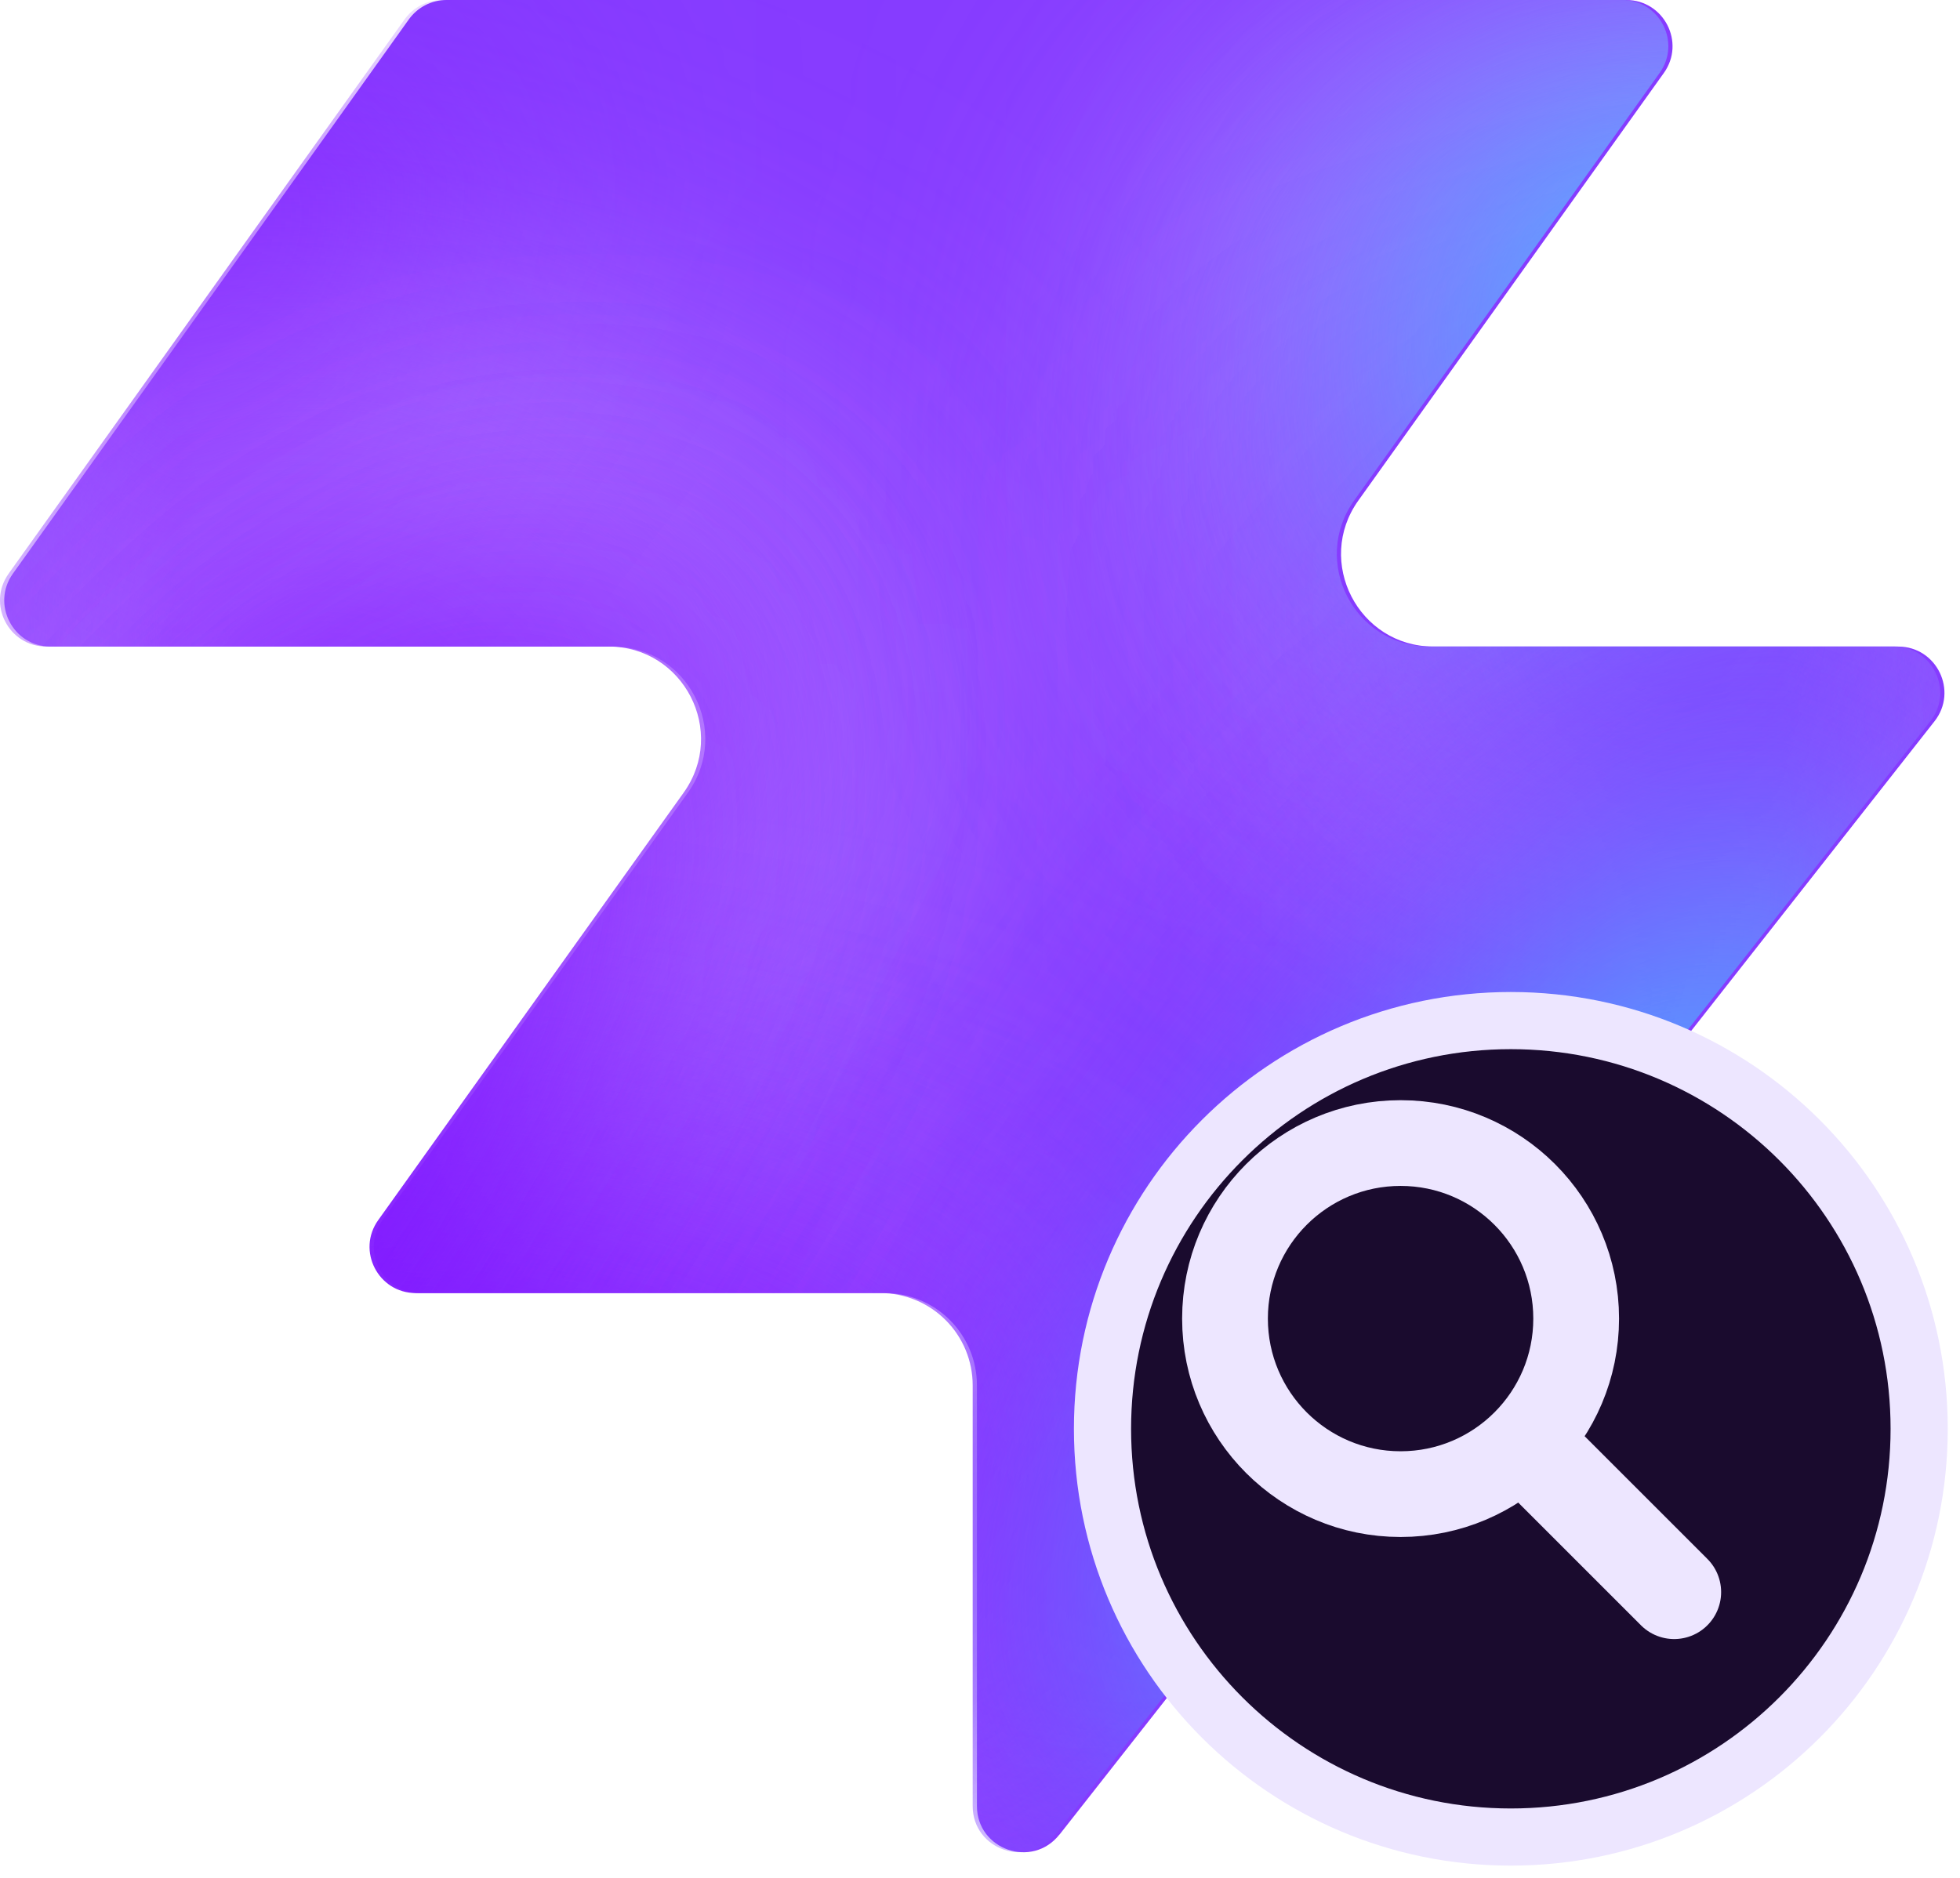
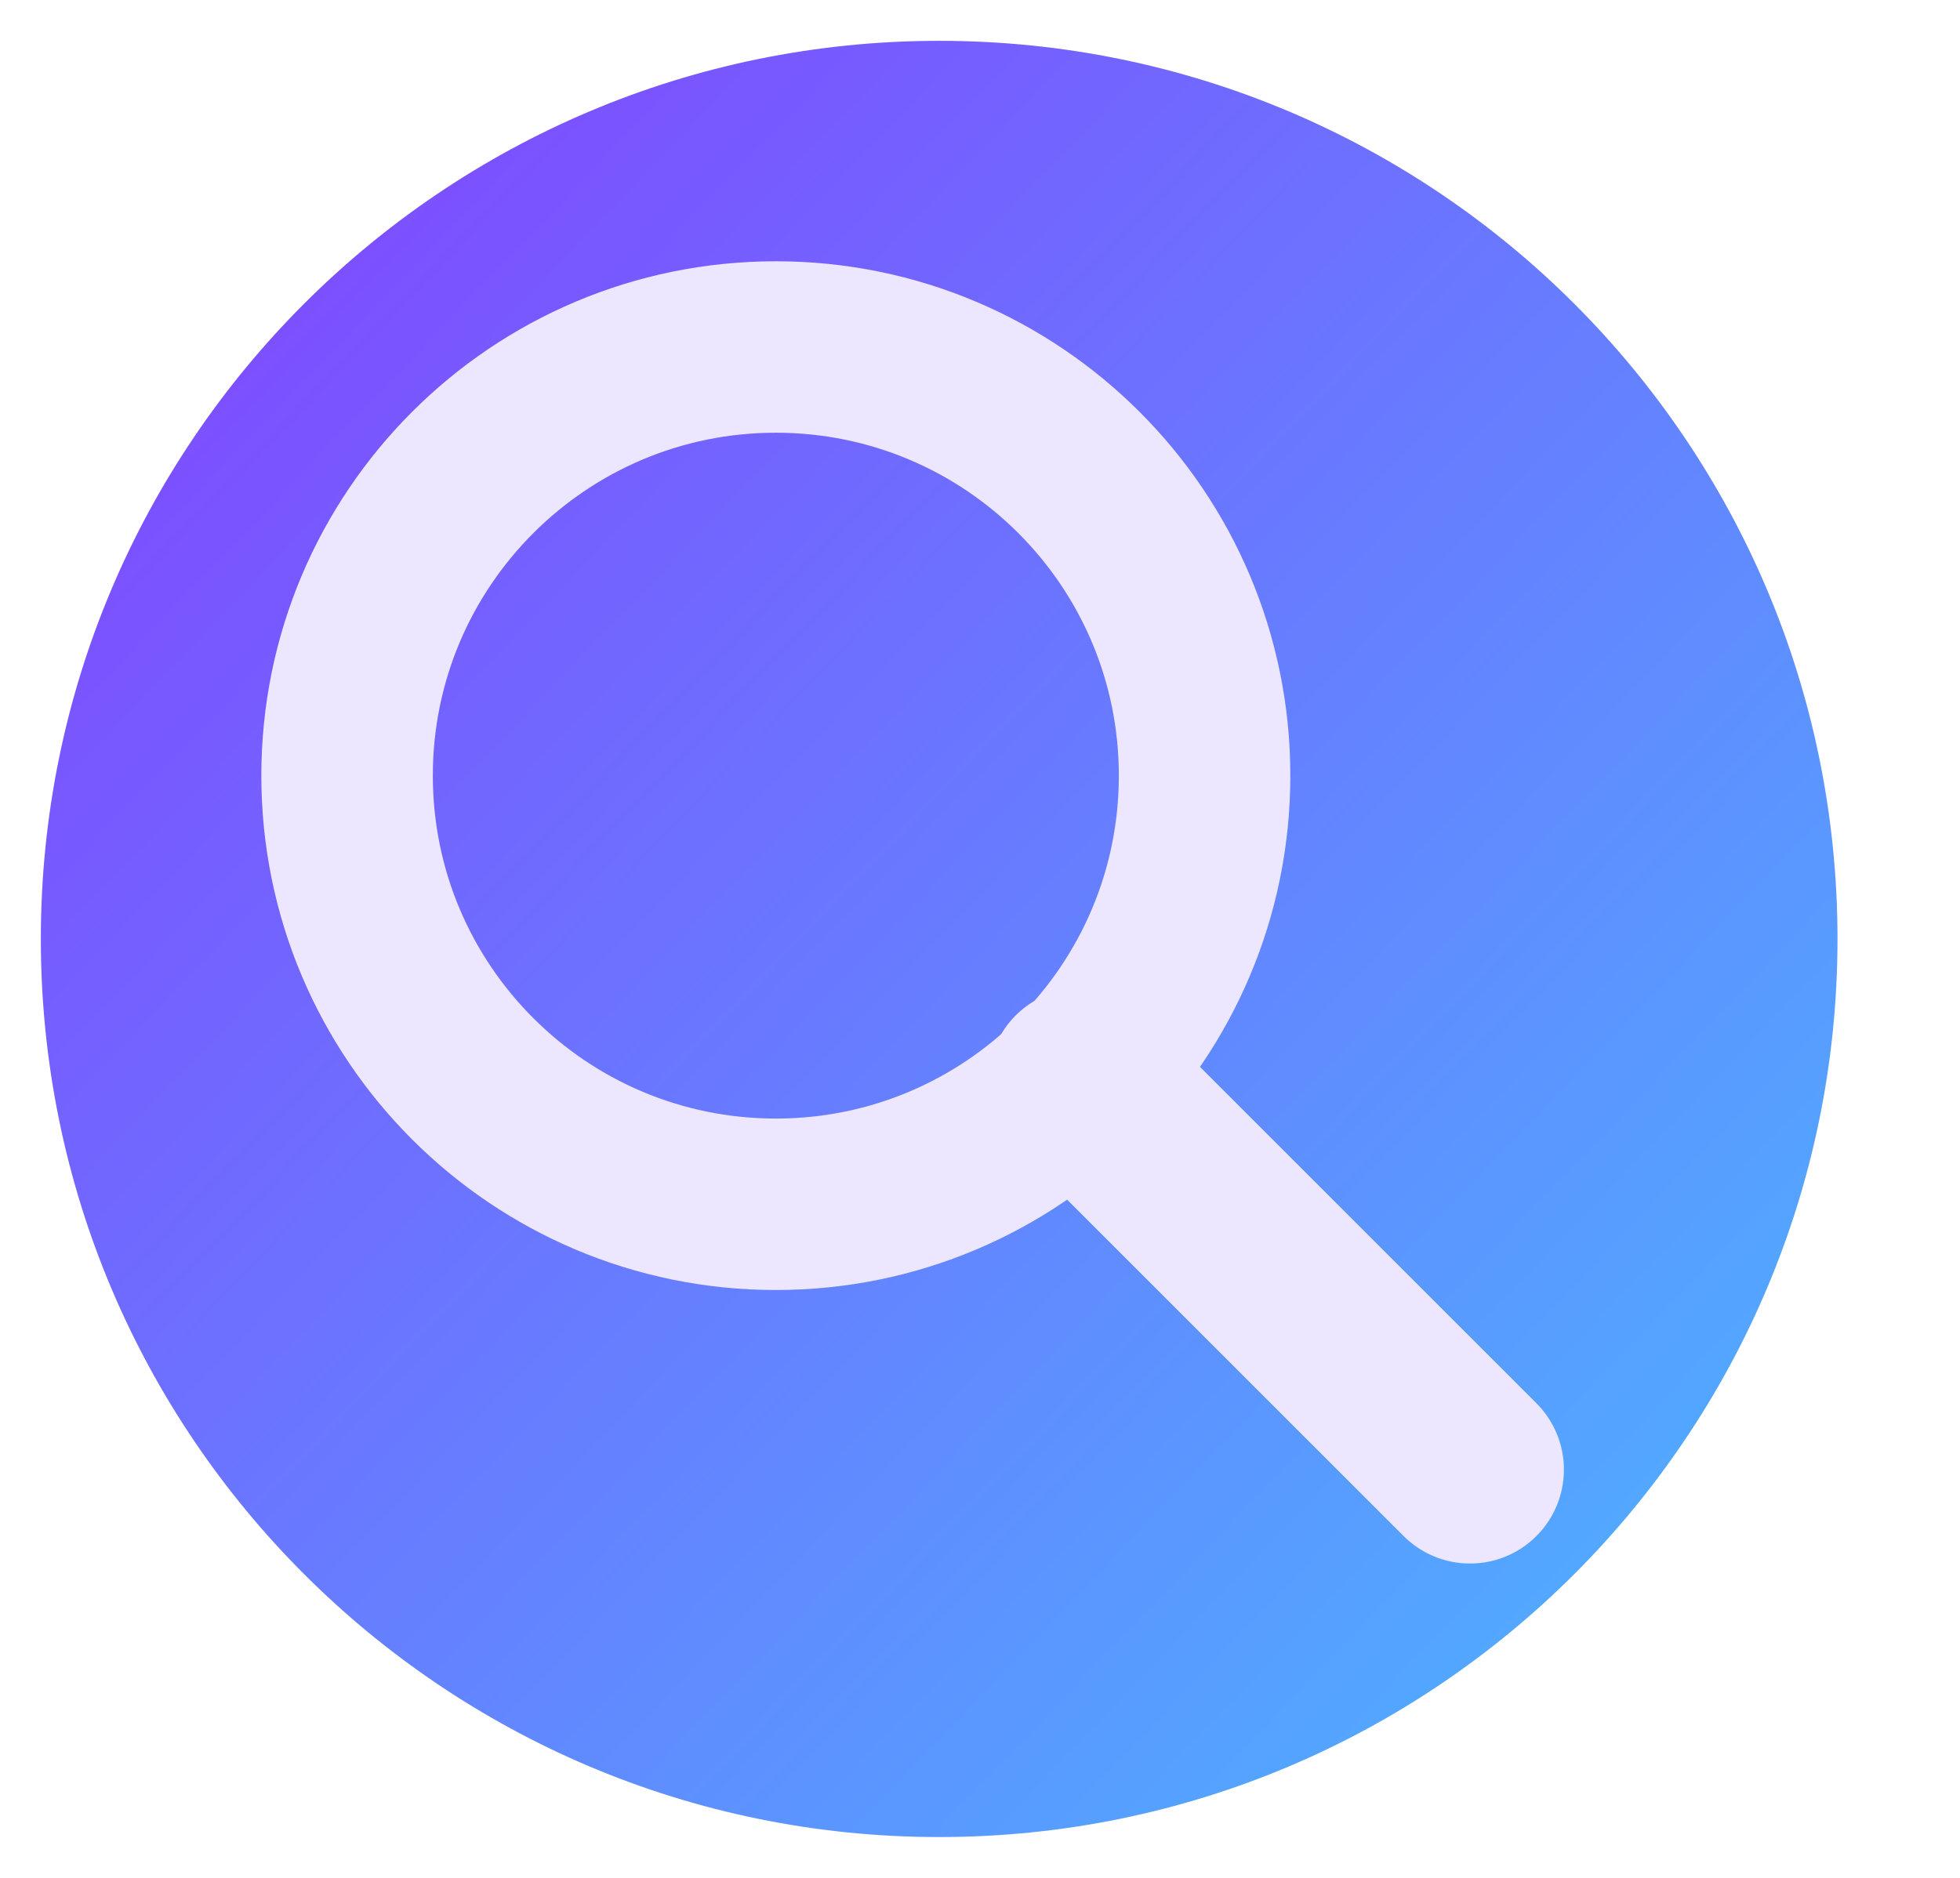
- <svg xmlns="http://www.w3.org/2000/svg" width="48" height="46" fill="none" viewBox="0 0 48 46">
-   <path fill="#863bff" d="M25.946 44.938c-.664.845-2.021.375-2.021-.698V33.937a2.26 2.26 0 0 0-2.262-2.262H10.287c-.92 0-1.456-1.04-.92-1.788l7.48-10.471c1.07-1.497 0-3.578-1.842-3.578H1.237c-.92 0-1.456-1.04-.92-1.788L10.013.474c.214-.297.556-.474.92-.474h28.894c.92 0 1.456 1.04.92 1.788l-7.48 10.471c-1.07 1.498 0 3.579 1.842 3.579h11.377c.943 0 1.473 1.088.89 1.83L25.947 44.94z" style="fill:#863bff;fill:color(display-p3 .525 .23 1);fill-opacity:1" />
-   <mask id="a" width="48" height="46" x="0" y="0" maskUnits="userSpaceOnUse" style="mask-type:alpha">
-     <path fill="#000" d="M25.842 44.938c-.664.844-2.021.375-2.021-.698V33.937a2.26 2.26 0 0 0-2.262-2.262H10.183c-.92 0-1.456-1.04-.92-1.788l7.48-10.471c1.07-1.498 0-3.579-1.842-3.579H1.133c-.92 0-1.456-1.04-.92-1.787L9.91.473c.214-.297.556-.474.92-.474h28.894c.92 0 1.456 1.04.92 1.788l-7.48 10.471c-1.07 1.498 0 3.578 1.842 3.578h11.377c.943 0 1.473 1.088.89 1.832L25.843 44.94z" style="fill:#000;fill-opacity:1" />
-   </mask>
-   <g mask="url(#a)">
-     <g filter="url(#b)">
-       <ellipse cx="5.508" cy="14.704" fill="#ede6ff" rx="5.508" ry="14.704" style="fill:#ede6ff;fill:color(display-p3 .927 .903 1);fill-opacity:1" transform="matrix(.00324 1 1 -.00324 -4.47 31.516)" />
-     </g>
-     <g filter="url(#c)">
-       <ellipse cx="10.399" cy="29.851" fill="#ede6ff" rx="10.399" ry="29.851" style="fill:#ede6ff;fill:color(display-p3 .927 .903 1);fill-opacity:1" transform="matrix(.00324 1 1 -.00324 -39.328 7.883)" />
-     </g>
-     <g filter="url(#d)">
-       <ellipse cx="5.508" cy="30.487" fill="#7e14ff" rx="5.508" ry="30.487" style="fill:#7e14ff;fill:color(display-p3 .492 .077 1);fill-opacity:1" transform="rotate(89.814 -25.913 -14.639)scale(1 -1)" />
-     </g>
-     <g filter="url(#e)">
-       <ellipse cx="5.508" cy="30.599" fill="#7e14ff" rx="5.508" ry="30.599" style="fill:#7e14ff;fill:color(display-p3 .492 .077 1);fill-opacity:1" transform="rotate(89.814 -32.644 -3.334)scale(1 -1)" />
-     </g>
-     <g filter="url(#f)">
-       <ellipse cx="5.508" cy="30.599" fill="#7e14ff" rx="5.508" ry="30.599" style="fill:#7e14ff;fill:color(display-p3 .492 .077 1);fill-opacity:1" transform="matrix(.00324 1 1 -.00324 -34.34 30.47)" />
-     </g>
-     <g filter="url(#g)">
-       <ellipse cx="14.072" cy="22.078" fill="#ede6ff" rx="14.072" ry="22.078" style="fill:#ede6ff;fill:color(display-p3 .927 .903 1);fill-opacity:1" transform="rotate(93.35 24.506 48.493)scale(-1 1)" />
-     </g>
-     <g filter="url(#h)">
-       <ellipse cx="3.47" cy="21.501" fill="#7e14ff" rx="3.47" ry="21.501" style="fill:#7e14ff;fill:color(display-p3 .492 .077 1);fill-opacity:1" transform="rotate(89.009 28.708 47.59)scale(-1 1)" />
-     </g>
-     <g filter="url(#i)">
-       <ellipse cx="3.47" cy="21.501" fill="#7e14ff" rx="3.47" ry="21.501" style="fill:#7e14ff;fill:color(display-p3 .492 .077 1);fill-opacity:1" transform="rotate(89.009 28.708 47.59)scale(-1 1)" />
-     </g>
-     <g filter="url(#j)">
-       <ellipse cx=".387" cy="8.972" fill="#7e14ff" rx="4.407" ry="29.108" style="fill:#7e14ff;fill:color(display-p3 .492 .077 1);fill-opacity:1" transform="rotate(39.51 .387 8.972)" />
-     </g>
-     <g filter="url(#k)">
-       <ellipse cx="47.523" cy="-6.092" fill="#7e14ff" rx="4.407" ry="29.108" style="fill:#7e14ff;fill:color(display-p3 .492 .077 1);fill-opacity:1" transform="rotate(37.892 47.523 -6.092)" />
-     </g>
-     <g filter="url(#l)">
-       <ellipse cx="41.412" cy="6.333" fill="#47bfff" rx="5.971" ry="9.665" style="fill:#47bfff;fill:color(display-p3 .28 .748 1);fill-opacity:1" transform="rotate(37.892 41.412 6.333)" />
-     </g>
-     <g filter="url(#m)">
-       <ellipse cx="-1.879" cy="38.332" fill="#7e14ff" rx="4.407" ry="29.108" style="fill:#7e14ff;fill:color(display-p3 .492 .077 1);fill-opacity:1" transform="rotate(37.892 -1.88 38.332)" />
-     </g>
-     <g filter="url(#n)">
-       <ellipse cx="-1.879" cy="38.332" fill="#7e14ff" rx="4.407" ry="29.108" style="fill:#7e14ff;fill:color(display-p3 .492 .077 1);fill-opacity:1" transform="rotate(37.892 -1.88 38.332)" />
-     </g>
-     <g filter="url(#o)">
-       <ellipse cx="35.651" cy="29.907" fill="#7e14ff" rx="4.407" ry="29.108" style="fill:#7e14ff;fill:color(display-p3 .492 .077 1);fill-opacity:1" transform="rotate(37.892 35.651 29.907)" />
-     </g>
-     <g filter="url(#p)">
-       <ellipse cx="38.418" cy="32.4" fill="#47bfff" rx="5.971" ry="15.297" style="fill:#47bfff;fill:color(display-p3 .28 .748 1);fill-opacity:1" transform="rotate(37.892 38.418 32.4)" />
-     </g>
-   </g>
+ <svg xmlns="http://www.w3.org/2000/svg" width="48" height="46" viewBox="0 0 48 46" fill="none">
+   <circle cx="23" cy="23" r="22" fill="url(#g)" />
+   <circle cx="19" cy="19" r="10.5" fill="none" stroke="#ede6ff" stroke-width="4.2" stroke-linecap="round" />
+   <line x1="26.5" y1="26.5" x2="36" y2="36" stroke="#ede6ff" stroke-width="4.6" stroke-linecap="round" />
  <defs>
-     <filter id="b" width="60.045" height="41.654" x="-19.77" y="16.149" color-interpolation-filters="sRGB" filterUnits="userSpaceOnUse">
-       <feFlood flood-opacity="0" result="BackgroundImageFix" />
-       <feBlend in="SourceGraphic" in2="BackgroundImageFix" result="shape" />
-       <feGaussianBlur result="effect1_foregroundBlur_2002_17158" stdDeviation="7.659" />
-     </filter>
-     <filter id="c" width="90.34" height="51.437" x="-54.613" y="-7.533" color-interpolation-filters="sRGB" filterUnits="userSpaceOnUse">
-       <feFlood flood-opacity="0" result="BackgroundImageFix" />
-       <feBlend in="SourceGraphic" in2="BackgroundImageFix" result="shape" />
-       <feGaussianBlur result="effect1_foregroundBlur_2002_17158" stdDeviation="7.659" />
-     </filter>
-     <filter id="d" width="79.355" height="29.4" x="-49.64" y="2.03" color-interpolation-filters="sRGB" filterUnits="userSpaceOnUse">
-       <feFlood flood-opacity="0" result="BackgroundImageFix" />
-       <feBlend in="SourceGraphic" in2="BackgroundImageFix" result="shape" />
-       <feGaussianBlur result="effect1_foregroundBlur_2002_17158" stdDeviation="4.596" />
-     </filter>
-     <filter id="e" width="79.579" height="29.4" x="-45.045" y="20.029" color-interpolation-filters="sRGB" filterUnits="userSpaceOnUse">
-       <feFlood flood-opacity="0" result="BackgroundImageFix" />
-       <feBlend in="SourceGraphic" in2="BackgroundImageFix" result="shape" />
-       <feGaussianBlur result="effect1_foregroundBlur_2002_17158" stdDeviation="4.596" />
-     </filter>
-     <filter id="f" width="79.579" height="29.4" x="-43.513" y="21.178" color-interpolation-filters="sRGB" filterUnits="userSpaceOnUse">
-       <feFlood flood-opacity="0" result="BackgroundImageFix" />
-       <feBlend in="SourceGraphic" in2="BackgroundImageFix" result="shape" />
-       <feGaussianBlur result="effect1_foregroundBlur_2002_17158" stdDeviation="4.596" />
-     </filter>
-     <filter id="g" width="74.749" height="58.852" x="15.756" y="-17.901" color-interpolation-filters="sRGB" filterUnits="userSpaceOnUse">
-       <feFlood flood-opacity="0" result="BackgroundImageFix" />
-       <feBlend in="SourceGraphic" in2="BackgroundImageFix" result="shape" />
-       <feGaussianBlur result="effect1_foregroundBlur_2002_17158" stdDeviation="7.659" />
-     </filter>
-     <filter id="h" width="61.377" height="25.362" x="23.548" y="2.284" color-interpolation-filters="sRGB" filterUnits="userSpaceOnUse">
-       <feFlood flood-opacity="0" result="BackgroundImageFix" />
-       <feBlend in="SourceGraphic" in2="BackgroundImageFix" result="shape" />
-       <feGaussianBlur result="effect1_foregroundBlur_2002_17158" stdDeviation="4.596" />
-     </filter>
-     <filter id="i" width="61.377" height="25.362" x="23.548" y="2.284" color-interpolation-filters="sRGB" filterUnits="userSpaceOnUse">
-       <feFlood flood-opacity="0" result="BackgroundImageFix" />
-       <feBlend in="SourceGraphic" in2="BackgroundImageFix" result="shape" />
-       <feGaussianBlur result="effect1_foregroundBlur_2002_17158" stdDeviation="4.596" />
-     </filter>
-     <filter id="j" width="56.045" height="63.649" x="-27.636" y="-22.853" color-interpolation-filters="sRGB" filterUnits="userSpaceOnUse">
-       <feFlood flood-opacity="0" result="BackgroundImageFix" />
-       <feBlend in="SourceGraphic" in2="BackgroundImageFix" result="shape" />
-       <feGaussianBlur result="effect1_foregroundBlur_2002_17158" stdDeviation="4.596" />
-     </filter>
-     <filter id="k" width="54.814" height="64.646" x="20.116" y="-38.415" color-interpolation-filters="sRGB" filterUnits="userSpaceOnUse">
-       <feFlood flood-opacity="0" result="BackgroundImageFix" />
-       <feBlend in="SourceGraphic" in2="BackgroundImageFix" result="shape" />
-       <feGaussianBlur result="effect1_foregroundBlur_2002_17158" stdDeviation="4.596" />
-     </filter>
-     <filter id="l" width="33.541" height="35.313" x="24.641" y="-11.323" color-interpolation-filters="sRGB" filterUnits="userSpaceOnUse">
-       <feFlood flood-opacity="0" result="BackgroundImageFix" />
-       <feBlend in="SourceGraphic" in2="BackgroundImageFix" result="shape" />
-       <feGaussianBlur result="effect1_foregroundBlur_2002_17158" stdDeviation="4.596" />
-     </filter>
-     <filter id="m" width="54.814" height="64.646" x="-29.286" y="6.009" color-interpolation-filters="sRGB" filterUnits="userSpaceOnUse">
-       <feFlood flood-opacity="0" result="BackgroundImageFix" />
-       <feBlend in="SourceGraphic" in2="BackgroundImageFix" result="shape" />
-       <feGaussianBlur result="effect1_foregroundBlur_2002_17158" stdDeviation="4.596" />
-     </filter>
-     <filter id="n" width="54.814" height="64.646" x="-29.286" y="6.009" color-interpolation-filters="sRGB" filterUnits="userSpaceOnUse">
-       <feFlood flood-opacity="0" result="BackgroundImageFix" />
-       <feBlend in="SourceGraphic" in2="BackgroundImageFix" result="shape" />
-       <feGaussianBlur result="effect1_foregroundBlur_2002_17158" stdDeviation="4.596" />
-     </filter>
-     <filter id="o" width="54.814" height="64.646" x="8.244" y="-2.416" color-interpolation-filters="sRGB" filterUnits="userSpaceOnUse">
-       <feFlood flood-opacity="0" result="BackgroundImageFix" />
-       <feBlend in="SourceGraphic" in2="BackgroundImageFix" result="shape" />
-       <feGaussianBlur result="effect1_foregroundBlur_2002_17158" stdDeviation="4.596" />
-     </filter>
-     <filter id="p" width="39.409" height="43.623" x="18.713" y="10.588" color-interpolation-filters="sRGB" filterUnits="userSpaceOnUse">
-       <feFlood flood-opacity="0" result="BackgroundImageFix" />
-       <feBlend in="SourceGraphic" in2="BackgroundImageFix" result="shape" />
-       <feGaussianBlur result="effect1_foregroundBlur_2002_17158" stdDeviation="4.596" />
-     </filter>
+     <linearGradient id="g" x1="0" y1="0" x2="48" y2="46" gradientUnits="userSpaceOnUse">
+       <stop stop-color="#863bff" />
+       <stop offset="1" stop-color="#47bfff" />
+     </linearGradient>
  </defs>
-   <circle cx="37" cy="35" r="10" fill="#1a0b2e" stroke="#ede6ff" stroke-width="1.4" style="fill:#1a0b2e;fill-opacity:1;stroke:#ede6ff;stroke-opacity:1" />
-   <circle cx="34.3" cy="32.3" r="4.3" fill="none" stroke="#ede6ff" stroke-width="2.1" stroke-linecap="round" style="stroke:#ede6ff;stroke-opacity:1" />
-   <line x1="37.5" y1="35.5" x2="41" y2="39" stroke="#ede6ff" stroke-width="2.3" stroke-linecap="round" style="stroke:#ede6ff;stroke-opacity:1" />
</svg>
